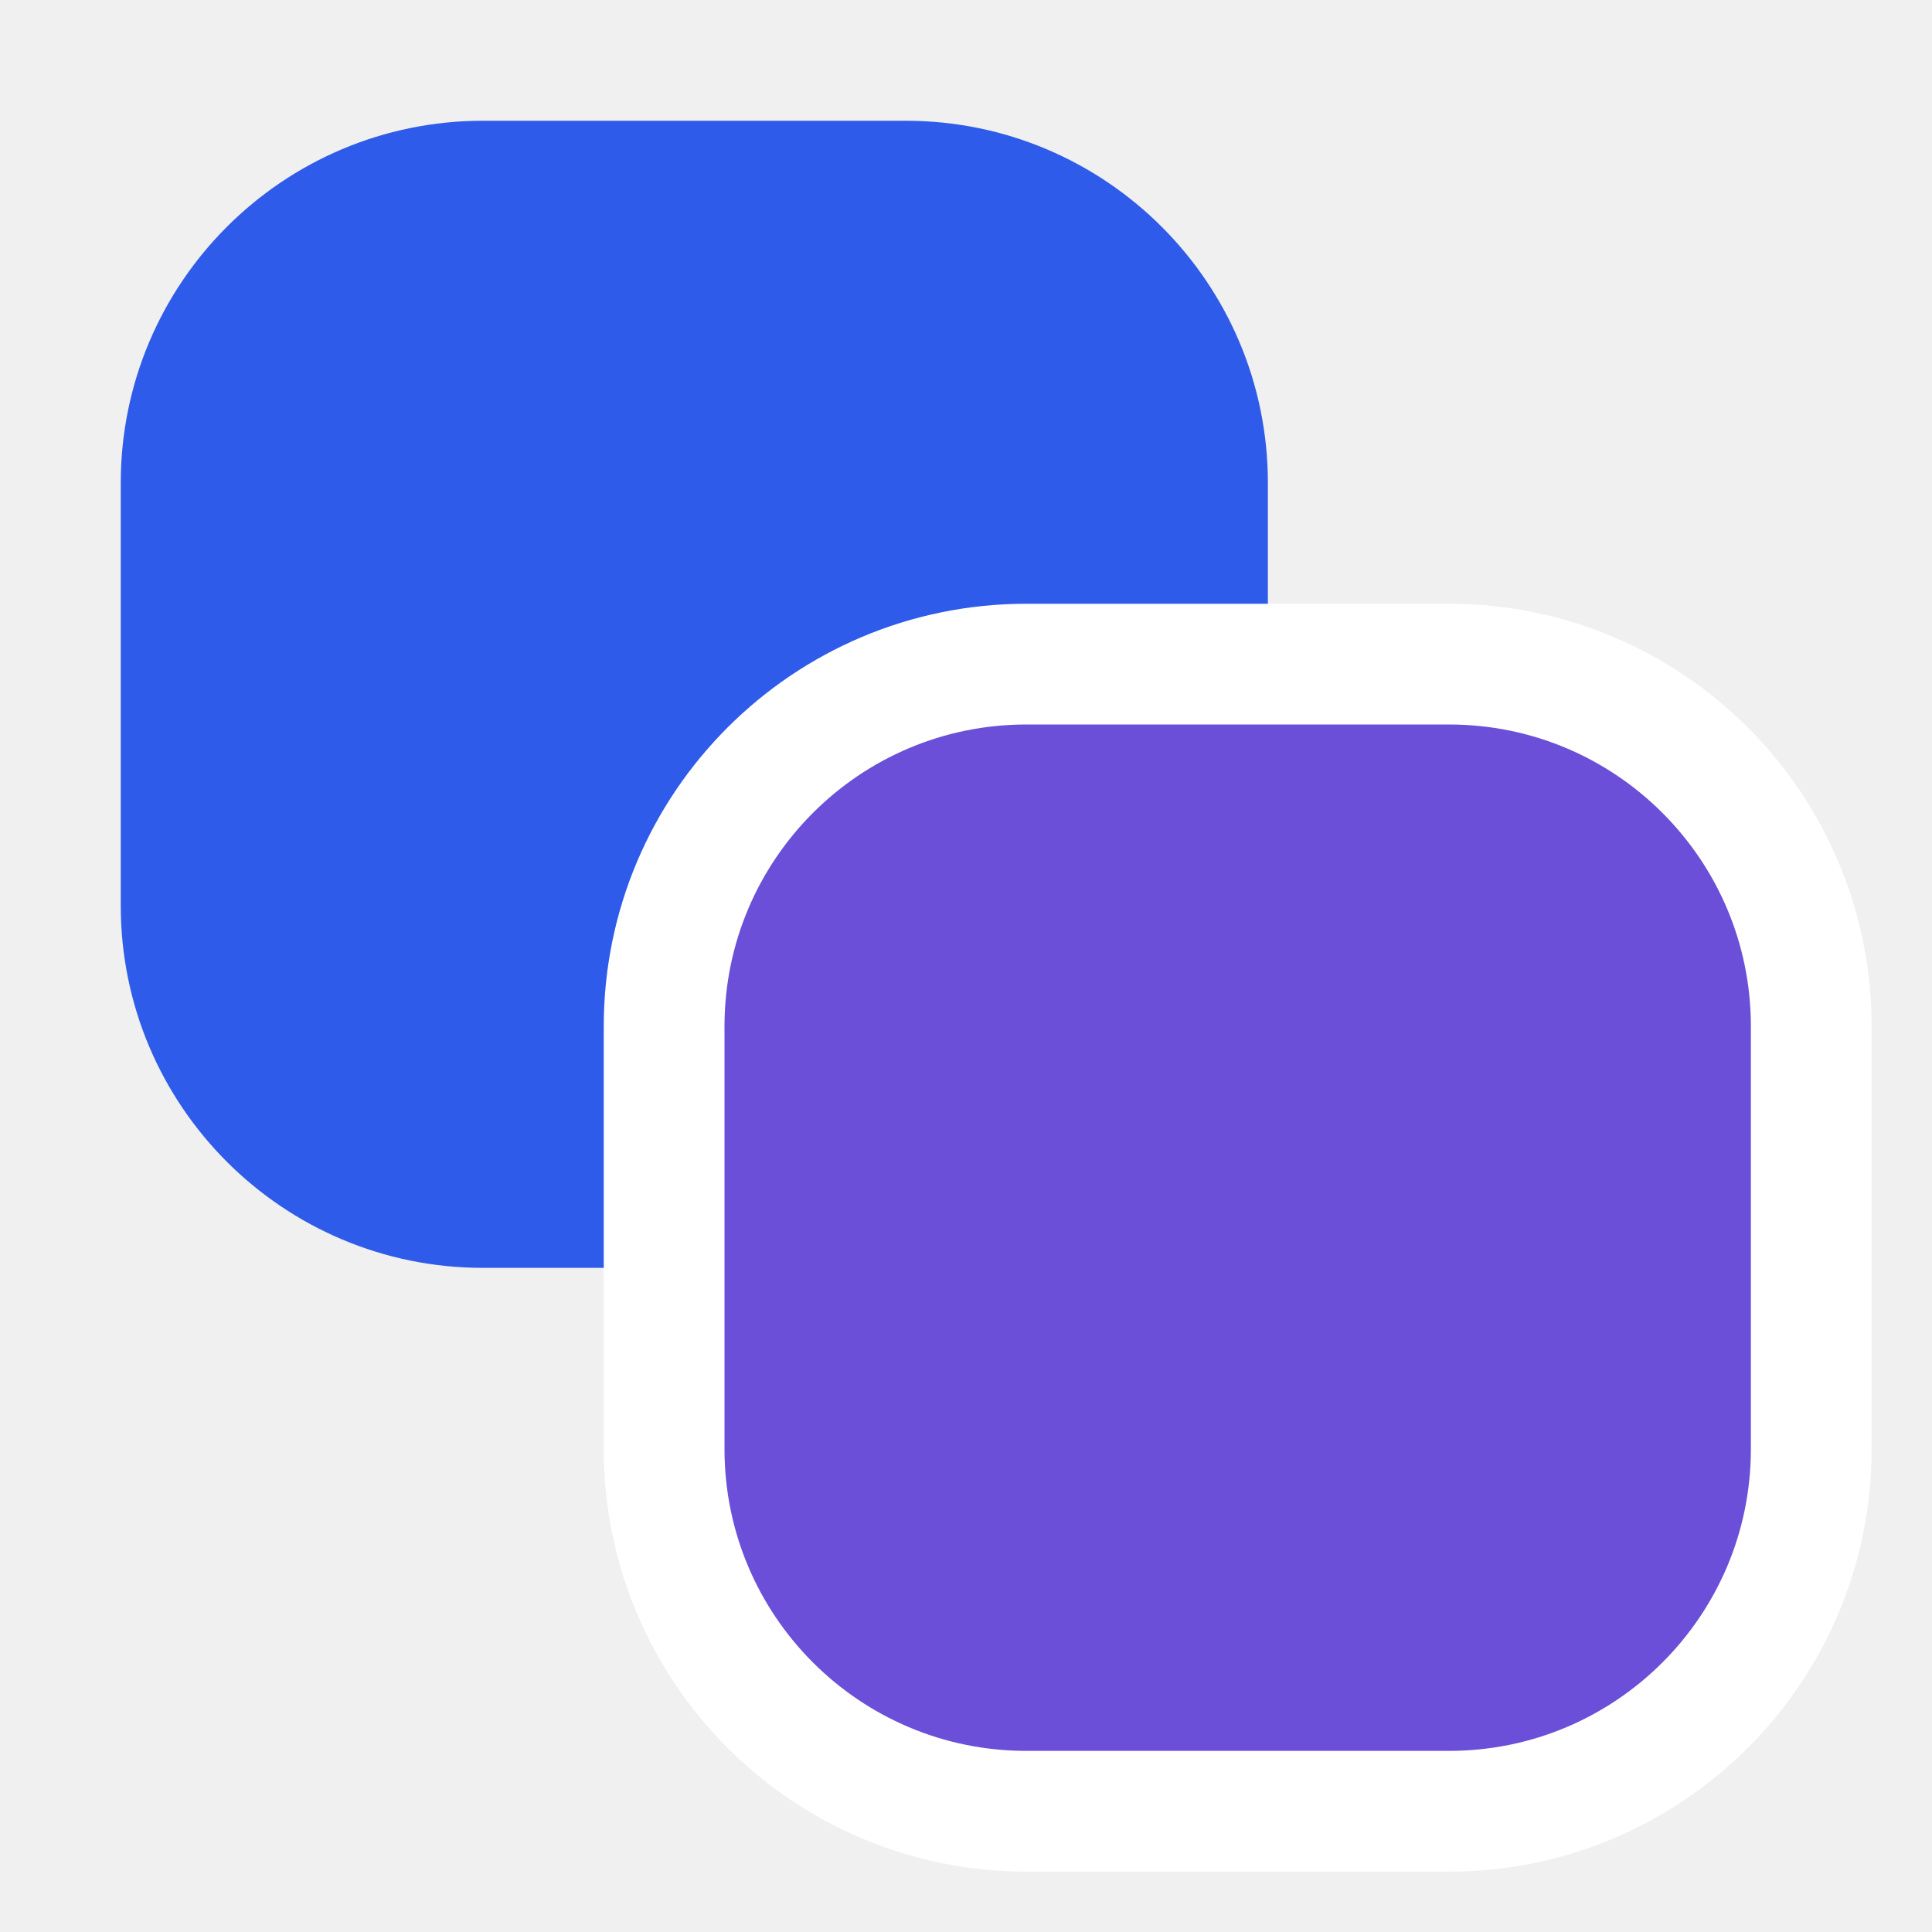
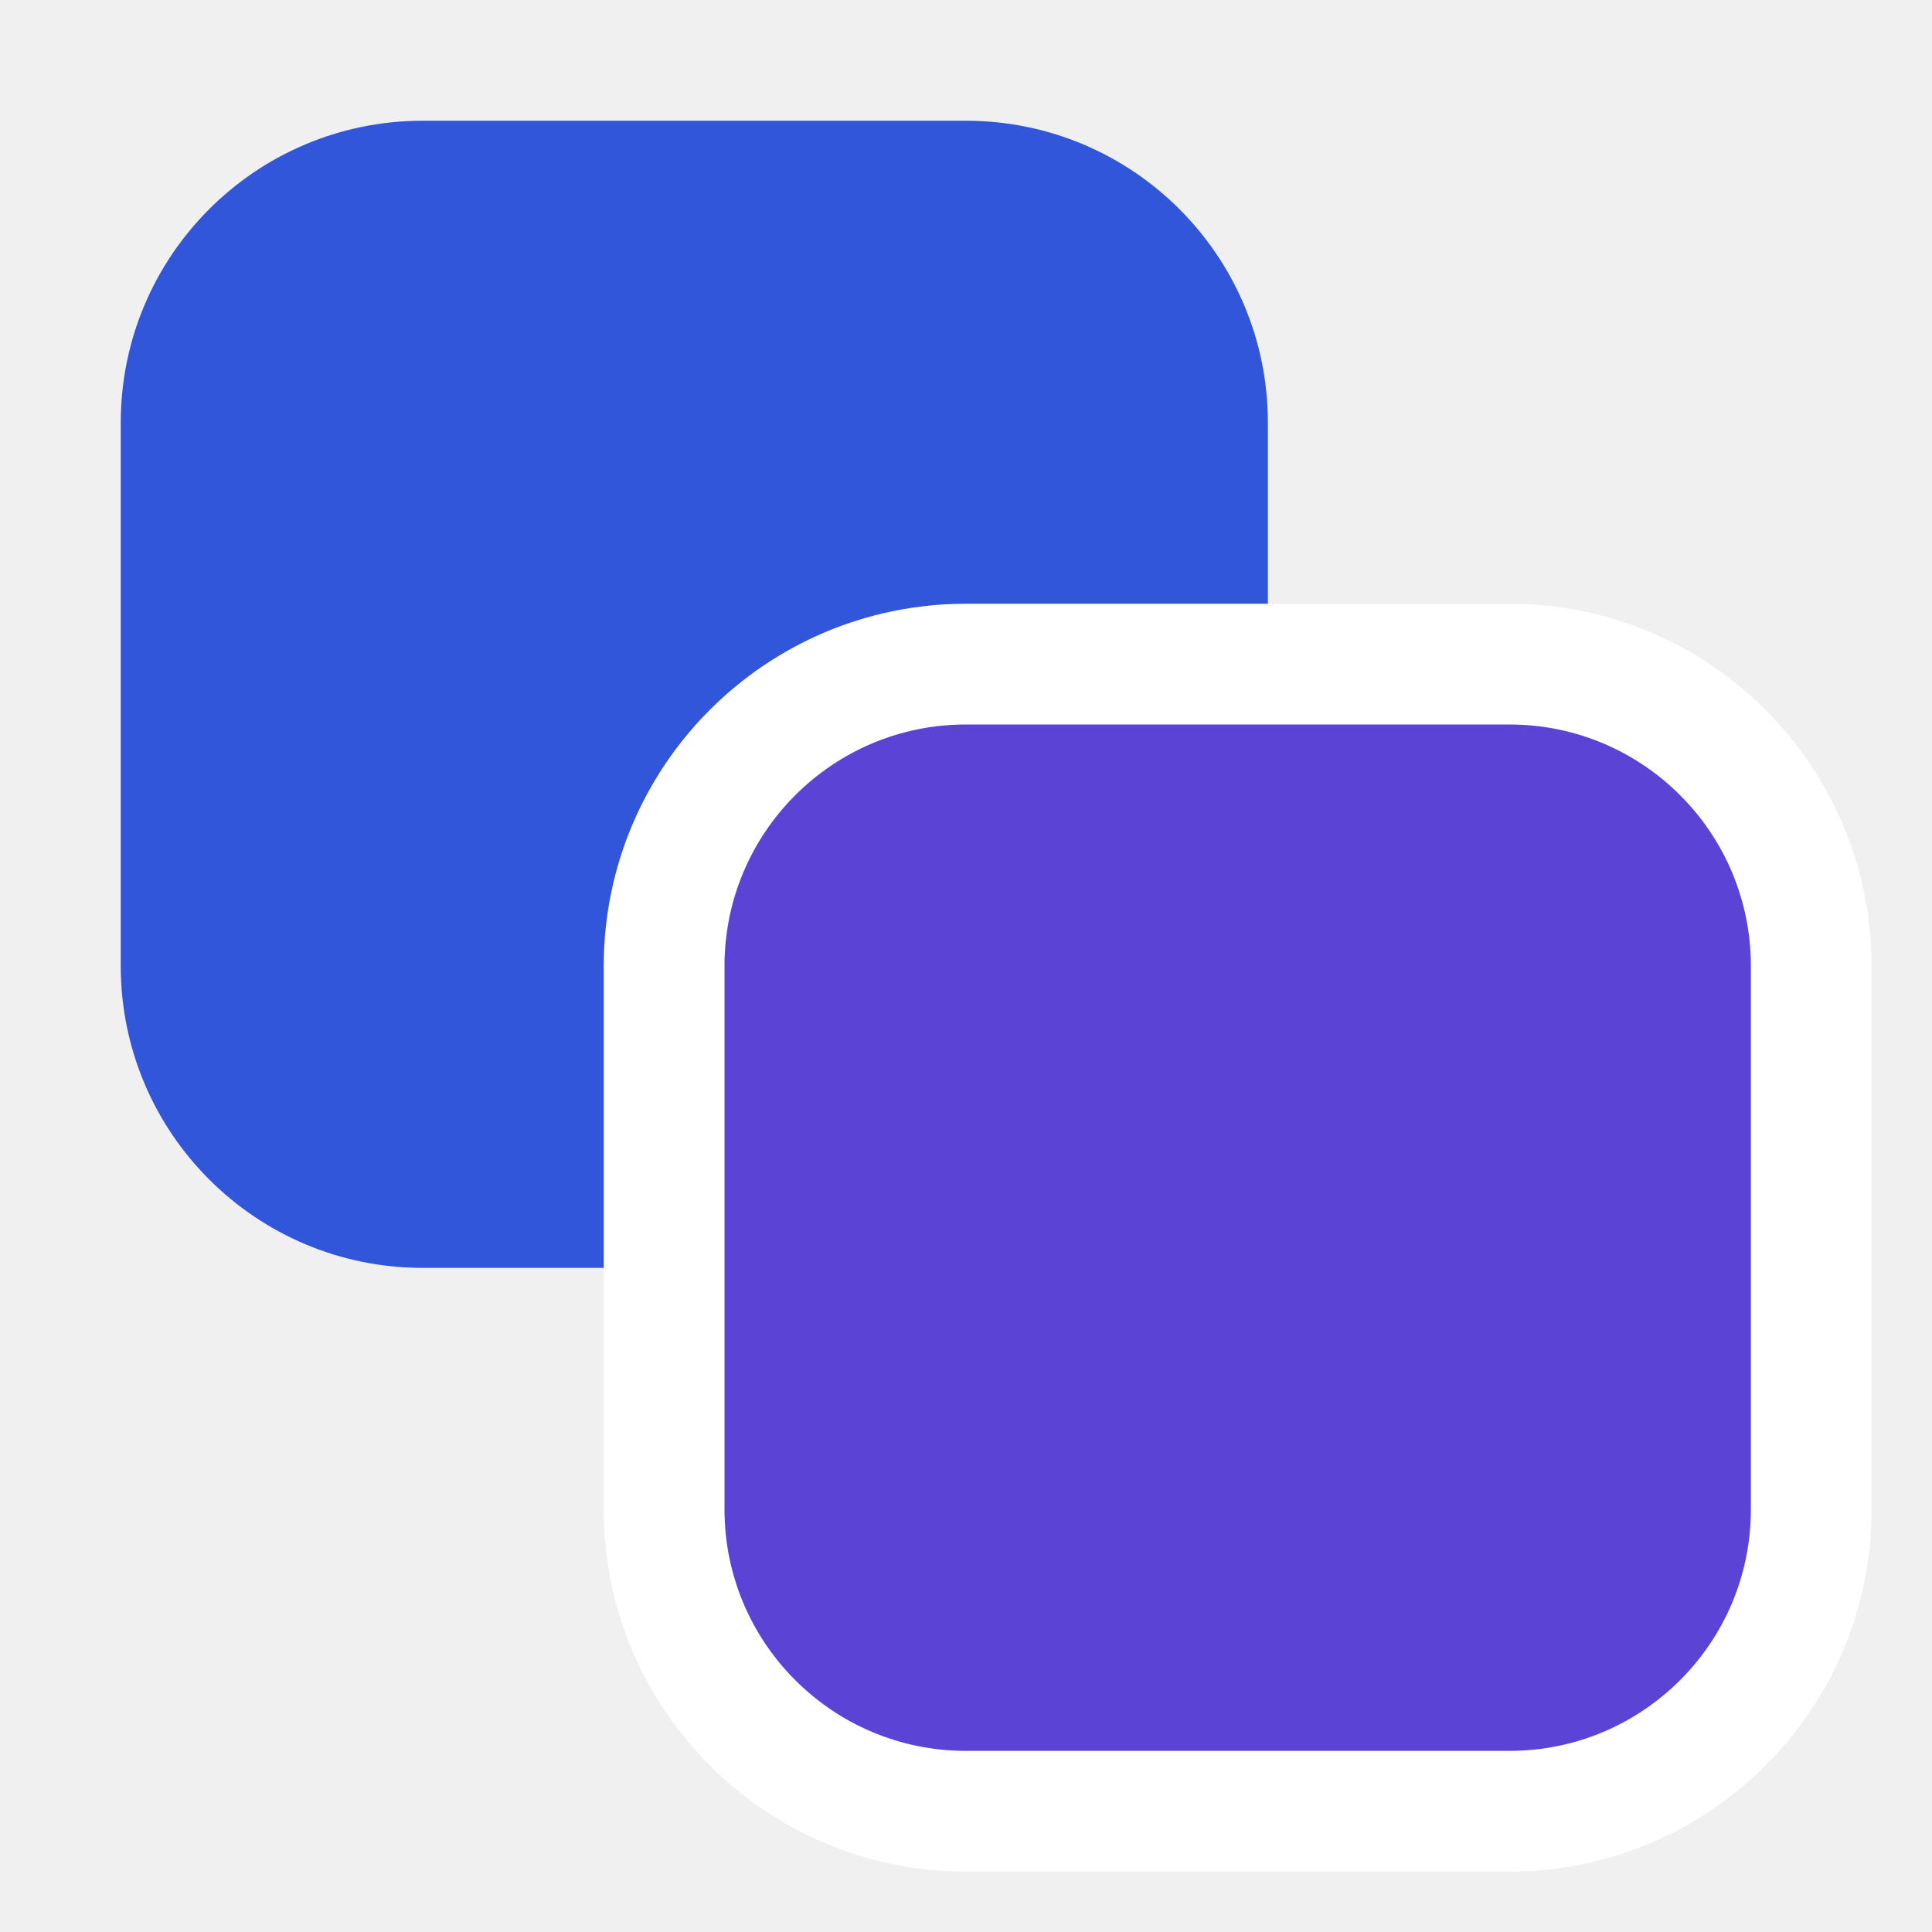
<svg xmlns="http://www.w3.org/2000/svg" viewBox="0 0 32 32" width="32" height="32">
-   <rect x="2" y="2" width="19" height="19" rx="6" fill="#2f5bea" />
-   <rect x="11" y="11" width="19" height="19" rx="6" fill="#6b4fd8" stroke="#ffffff" stroke-width="2" />
+   <rect x="2" y="2" width="19" height="19" rx="5" fill="#3156d9" />
+   <rect x="11" y="11" width="19" height="19" rx="5" fill="#5b43d6" stroke="#ffffff" stroke-width="2" />
</svg>
